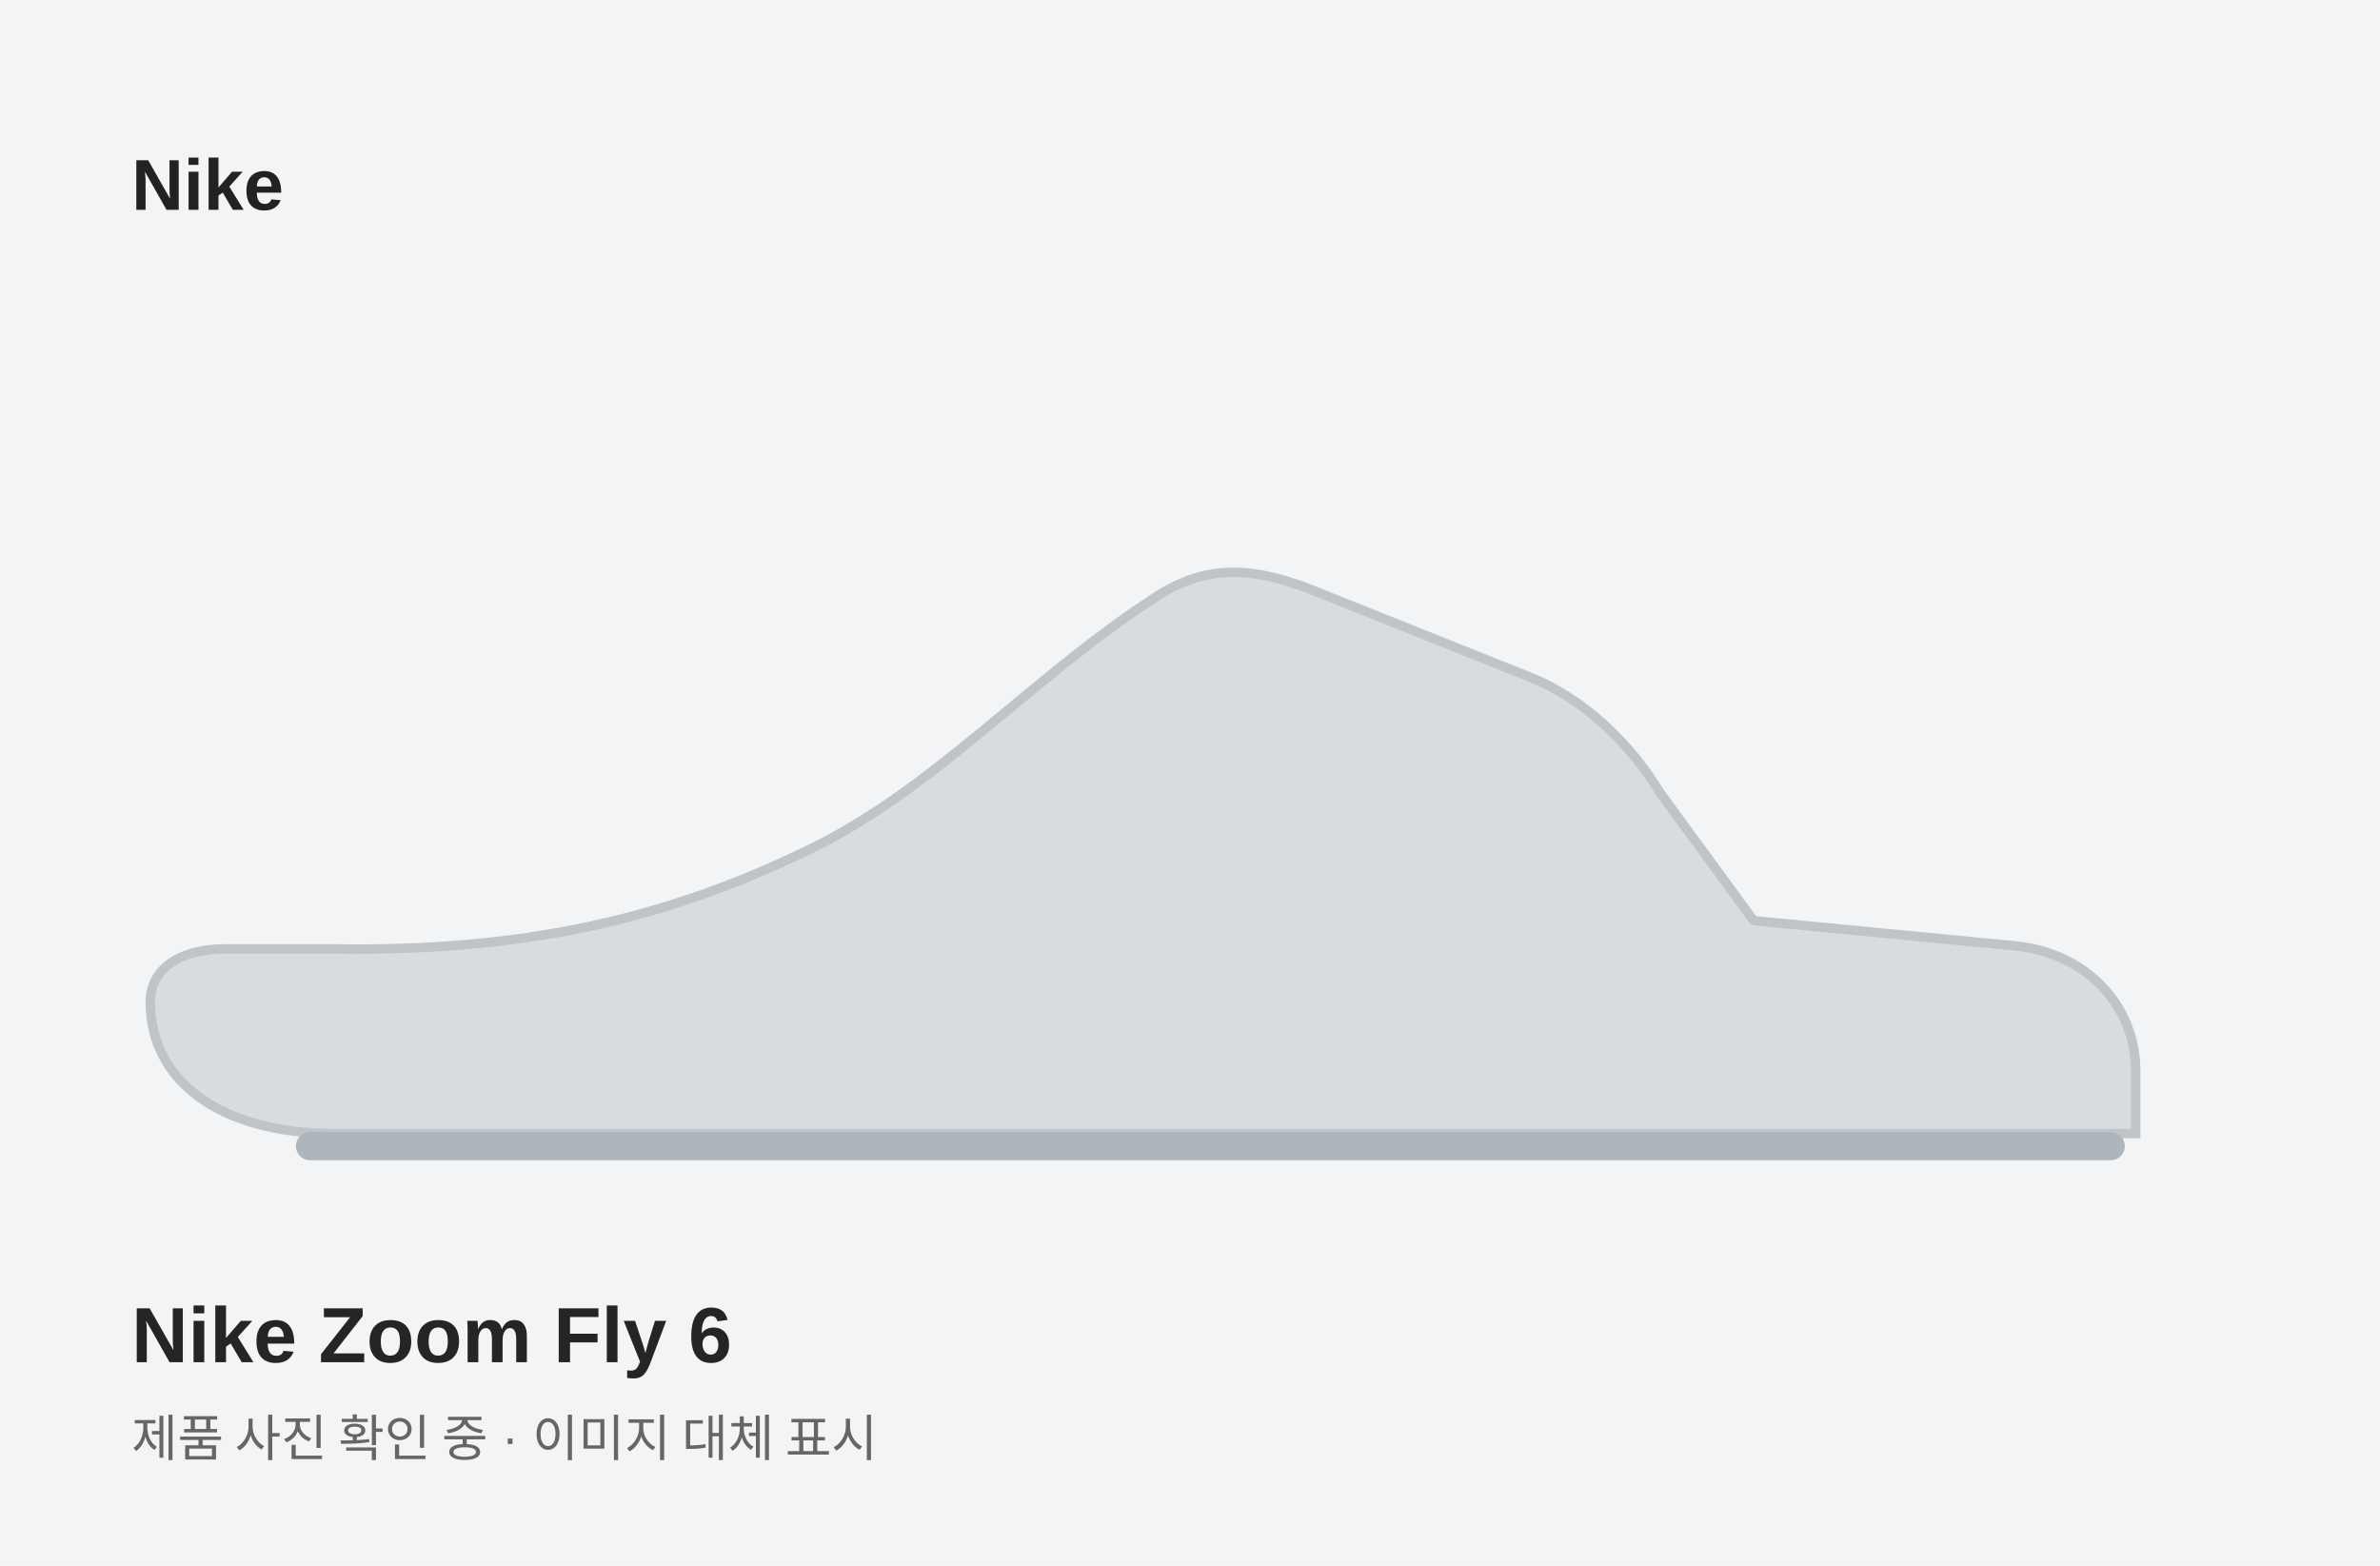
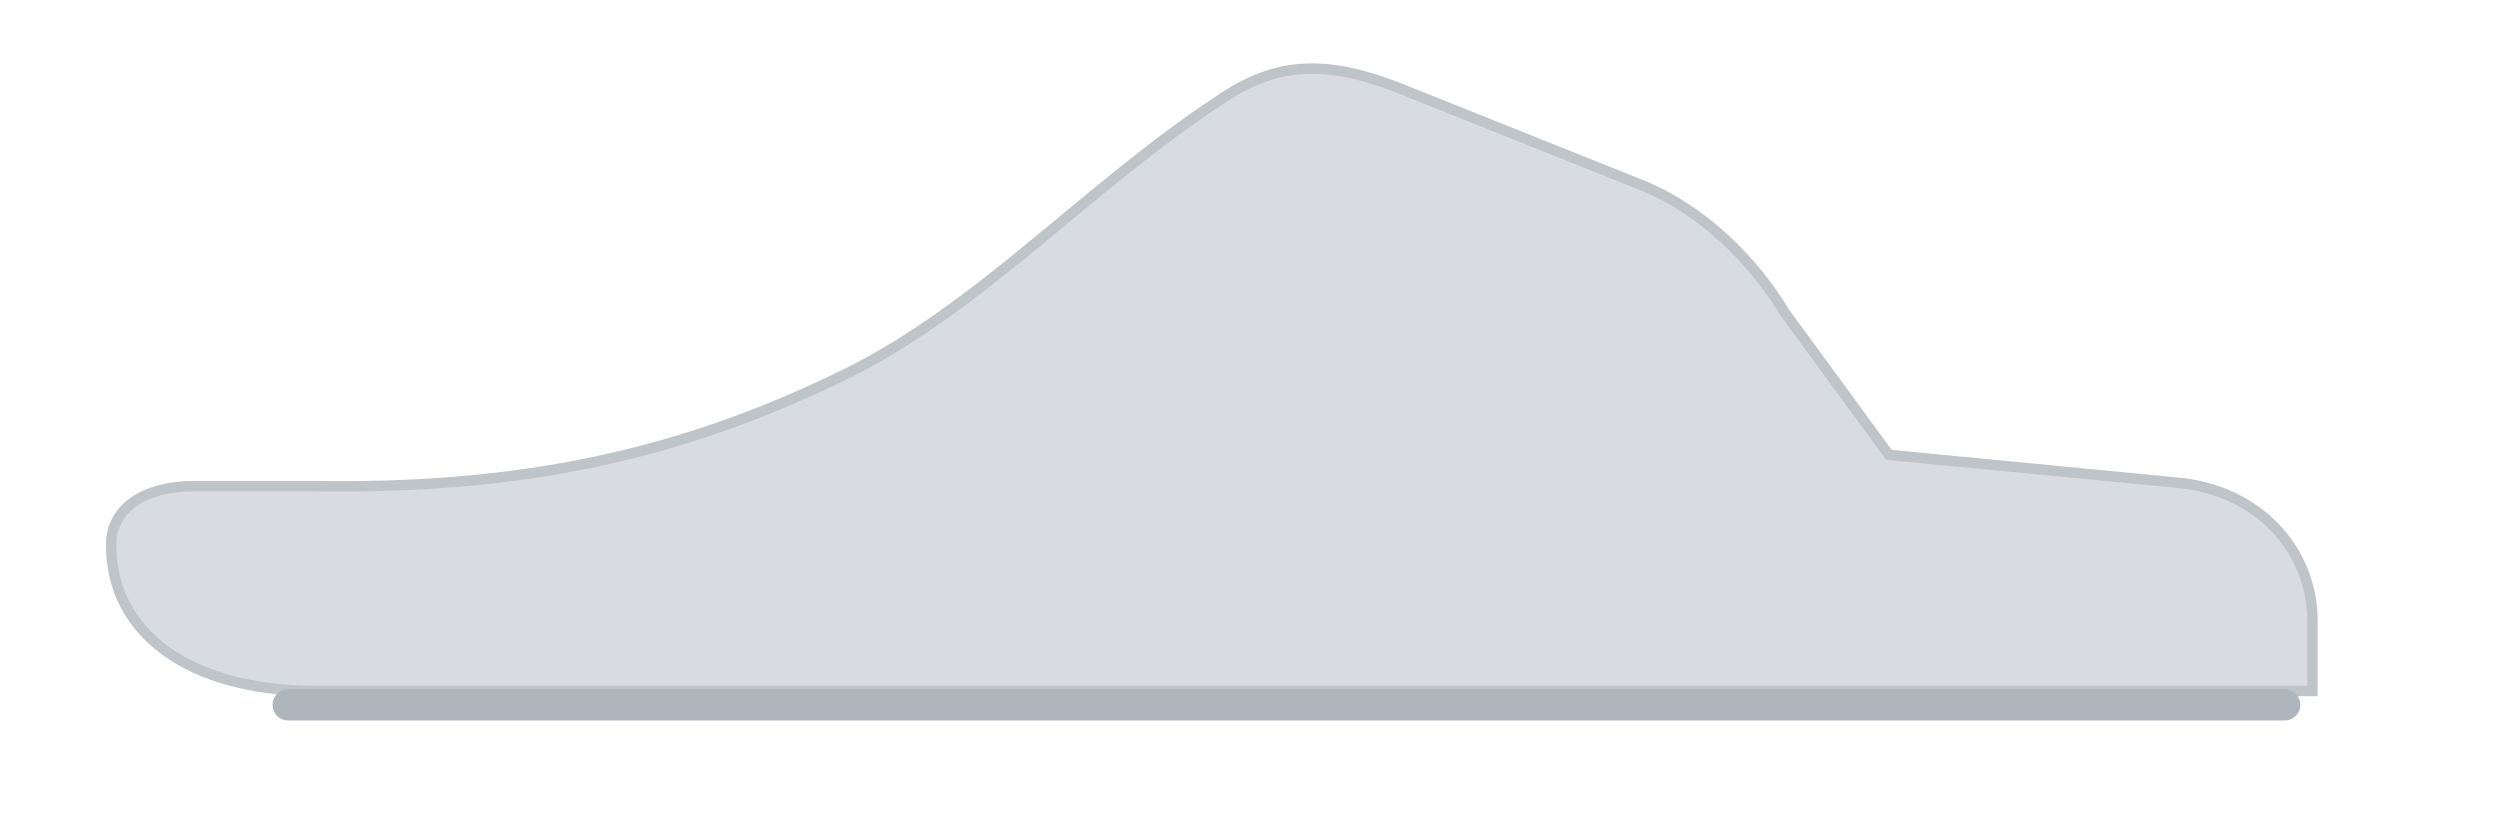
- <svg xmlns="http://www.w3.org/2000/svg" viewBox="0 0 760 500">
-   <rect width="760" height="500" fill="#f3f4f5" />
+ <svg xmlns="http://www.w3.org/2000/svg" viewBox="16 163 720 240">
  <path d="M106 303c60 1 106-9 153-32 39-19 70-54 108-79 16-11 30-12 51-4l70 28c18 7 33 22 42 37l30 41 83 8c23 2 39 19 39 40v20H107c-37 0-59-17-59-42 0-11 10-17 24-17z" fill="#d8dce0" stroke="#bfc4c9" stroke-width="3" />
  <path d="M99 366h575" stroke="#aeb5bc" stroke-width="9" stroke-linecap="round" />
-   <text x="42" y="67" font-family="Arial" font-size="23" font-weight="bold" fill="#222">Nike</text>
-   <text x="42" y="435" font-family="Arial" font-size="25" font-weight="bold" fill="#252525">Nike Zoom Fly 6</text>
-   <text x="42" y="465" font-family="Arial" font-size="16" fill="#666">제품 사진 확인 중 · 이미지 대체 표시</text>
</svg>
